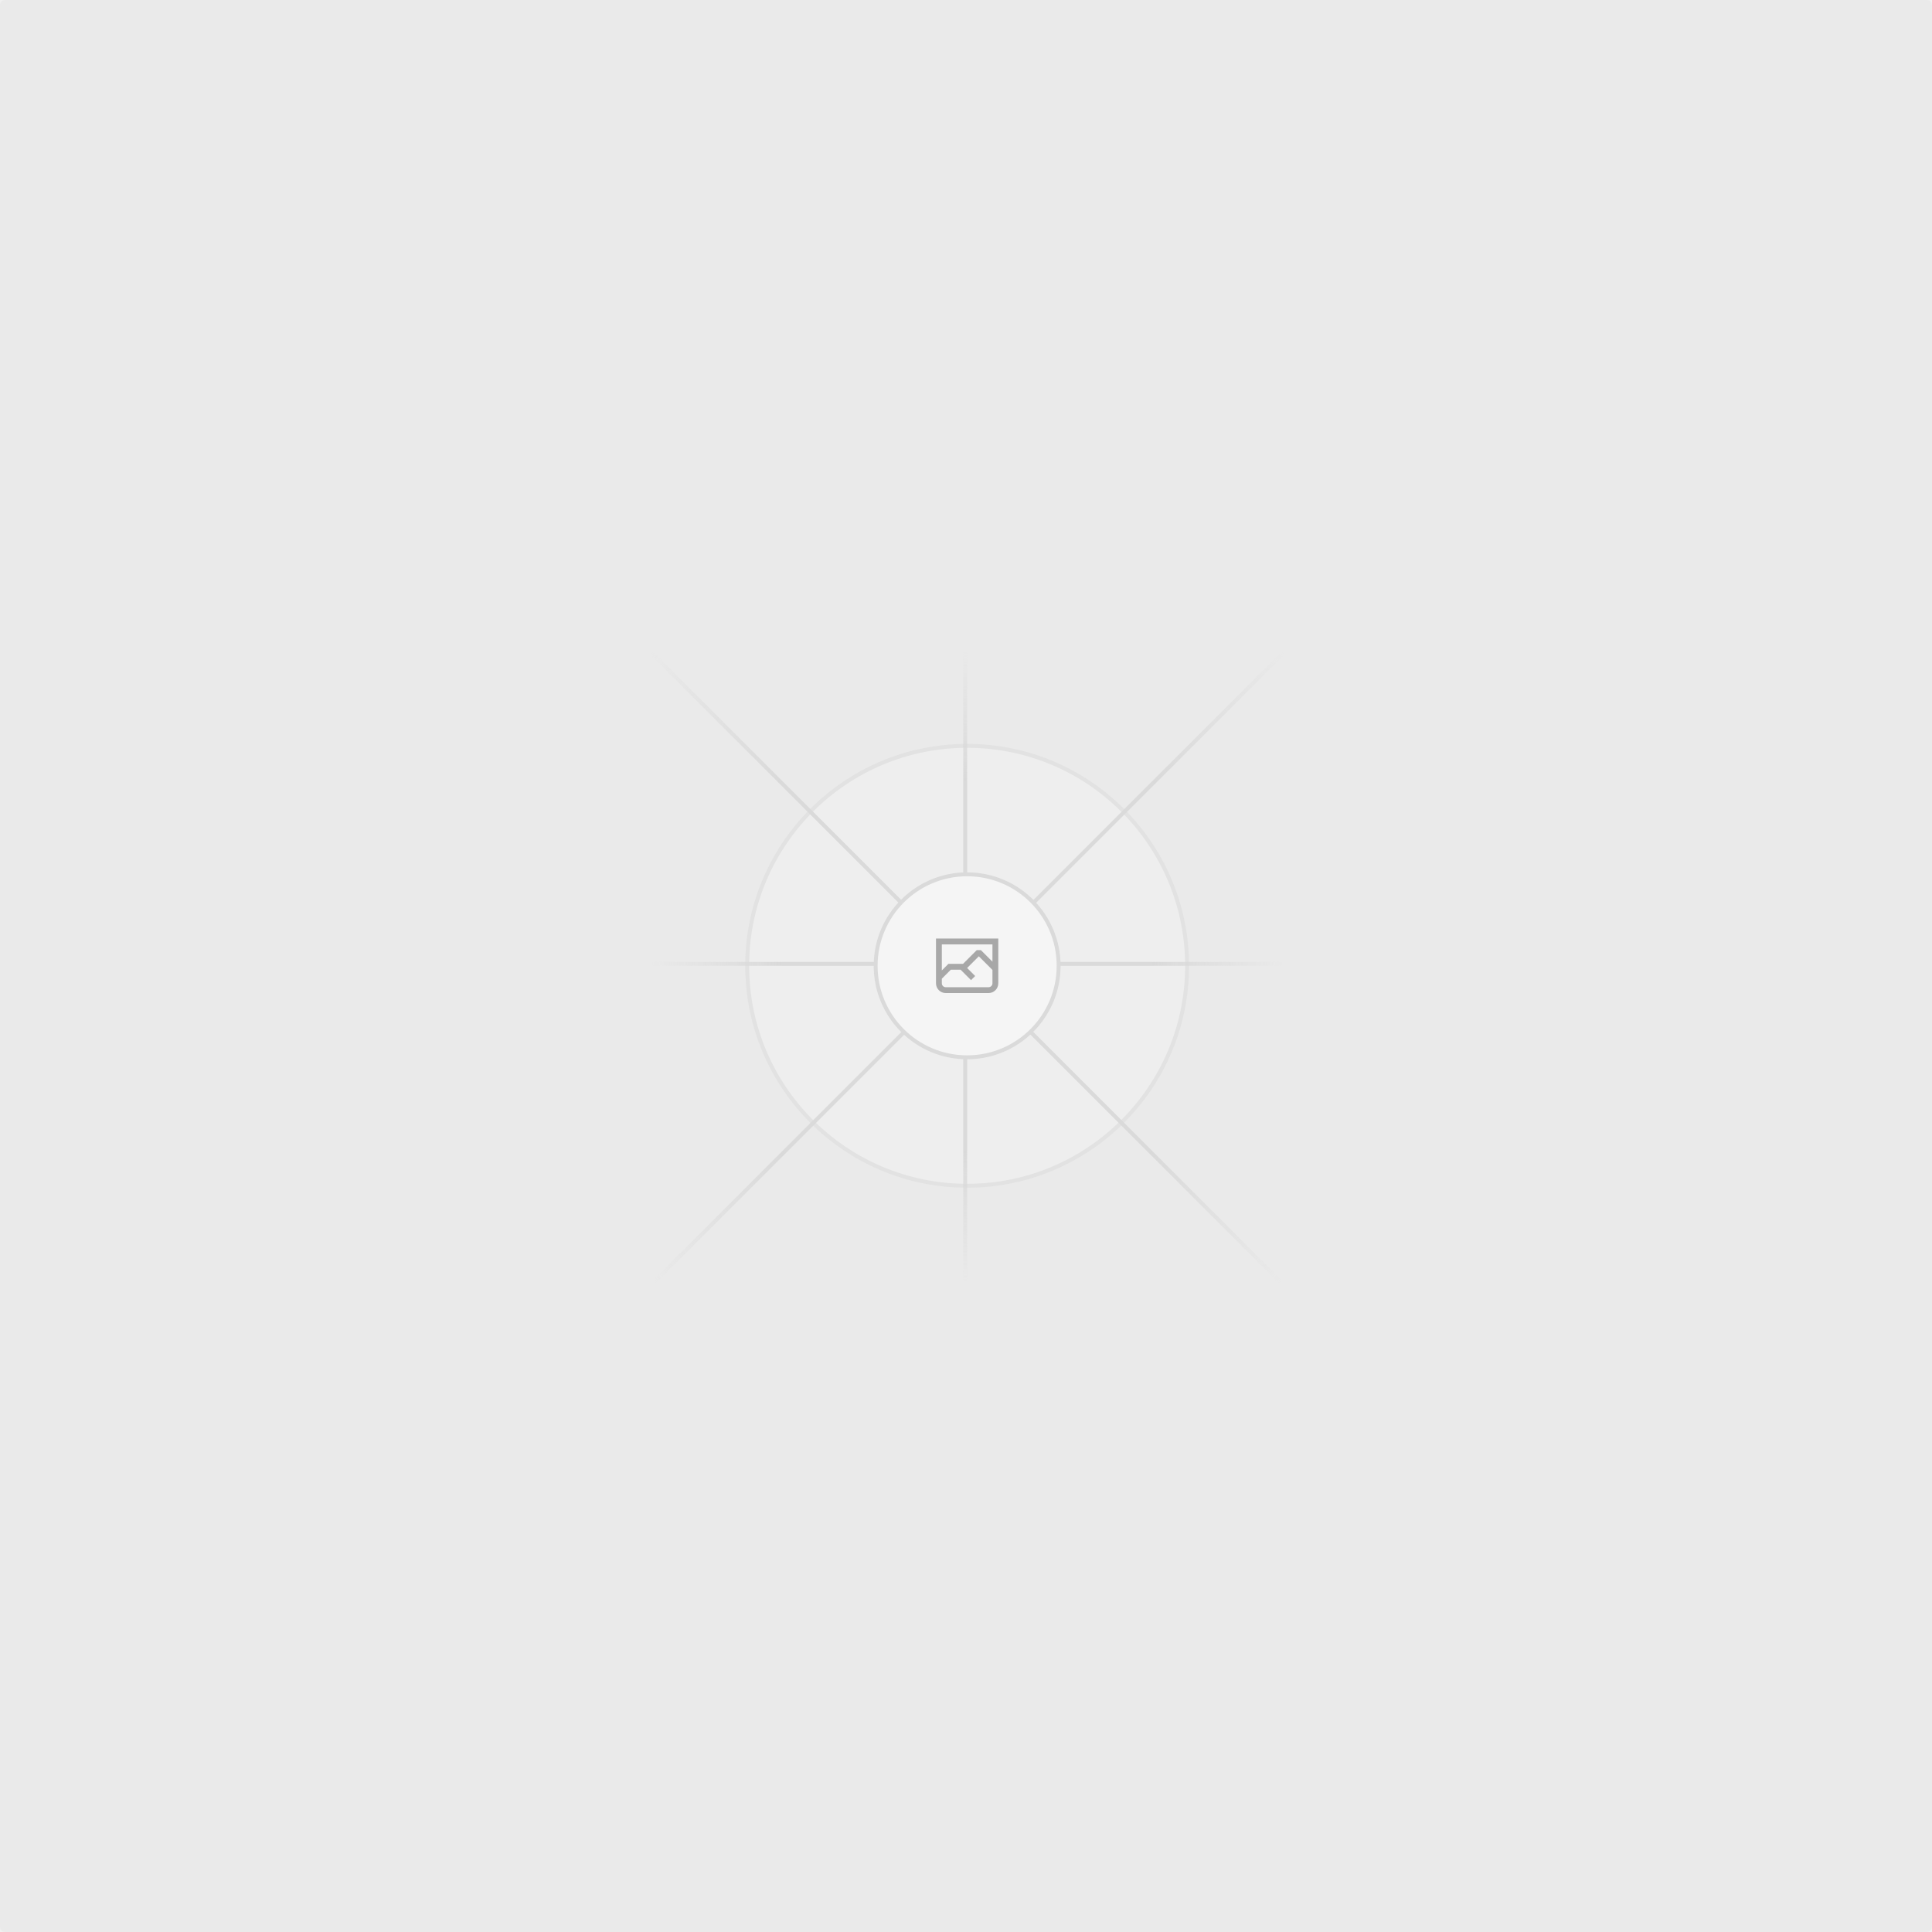
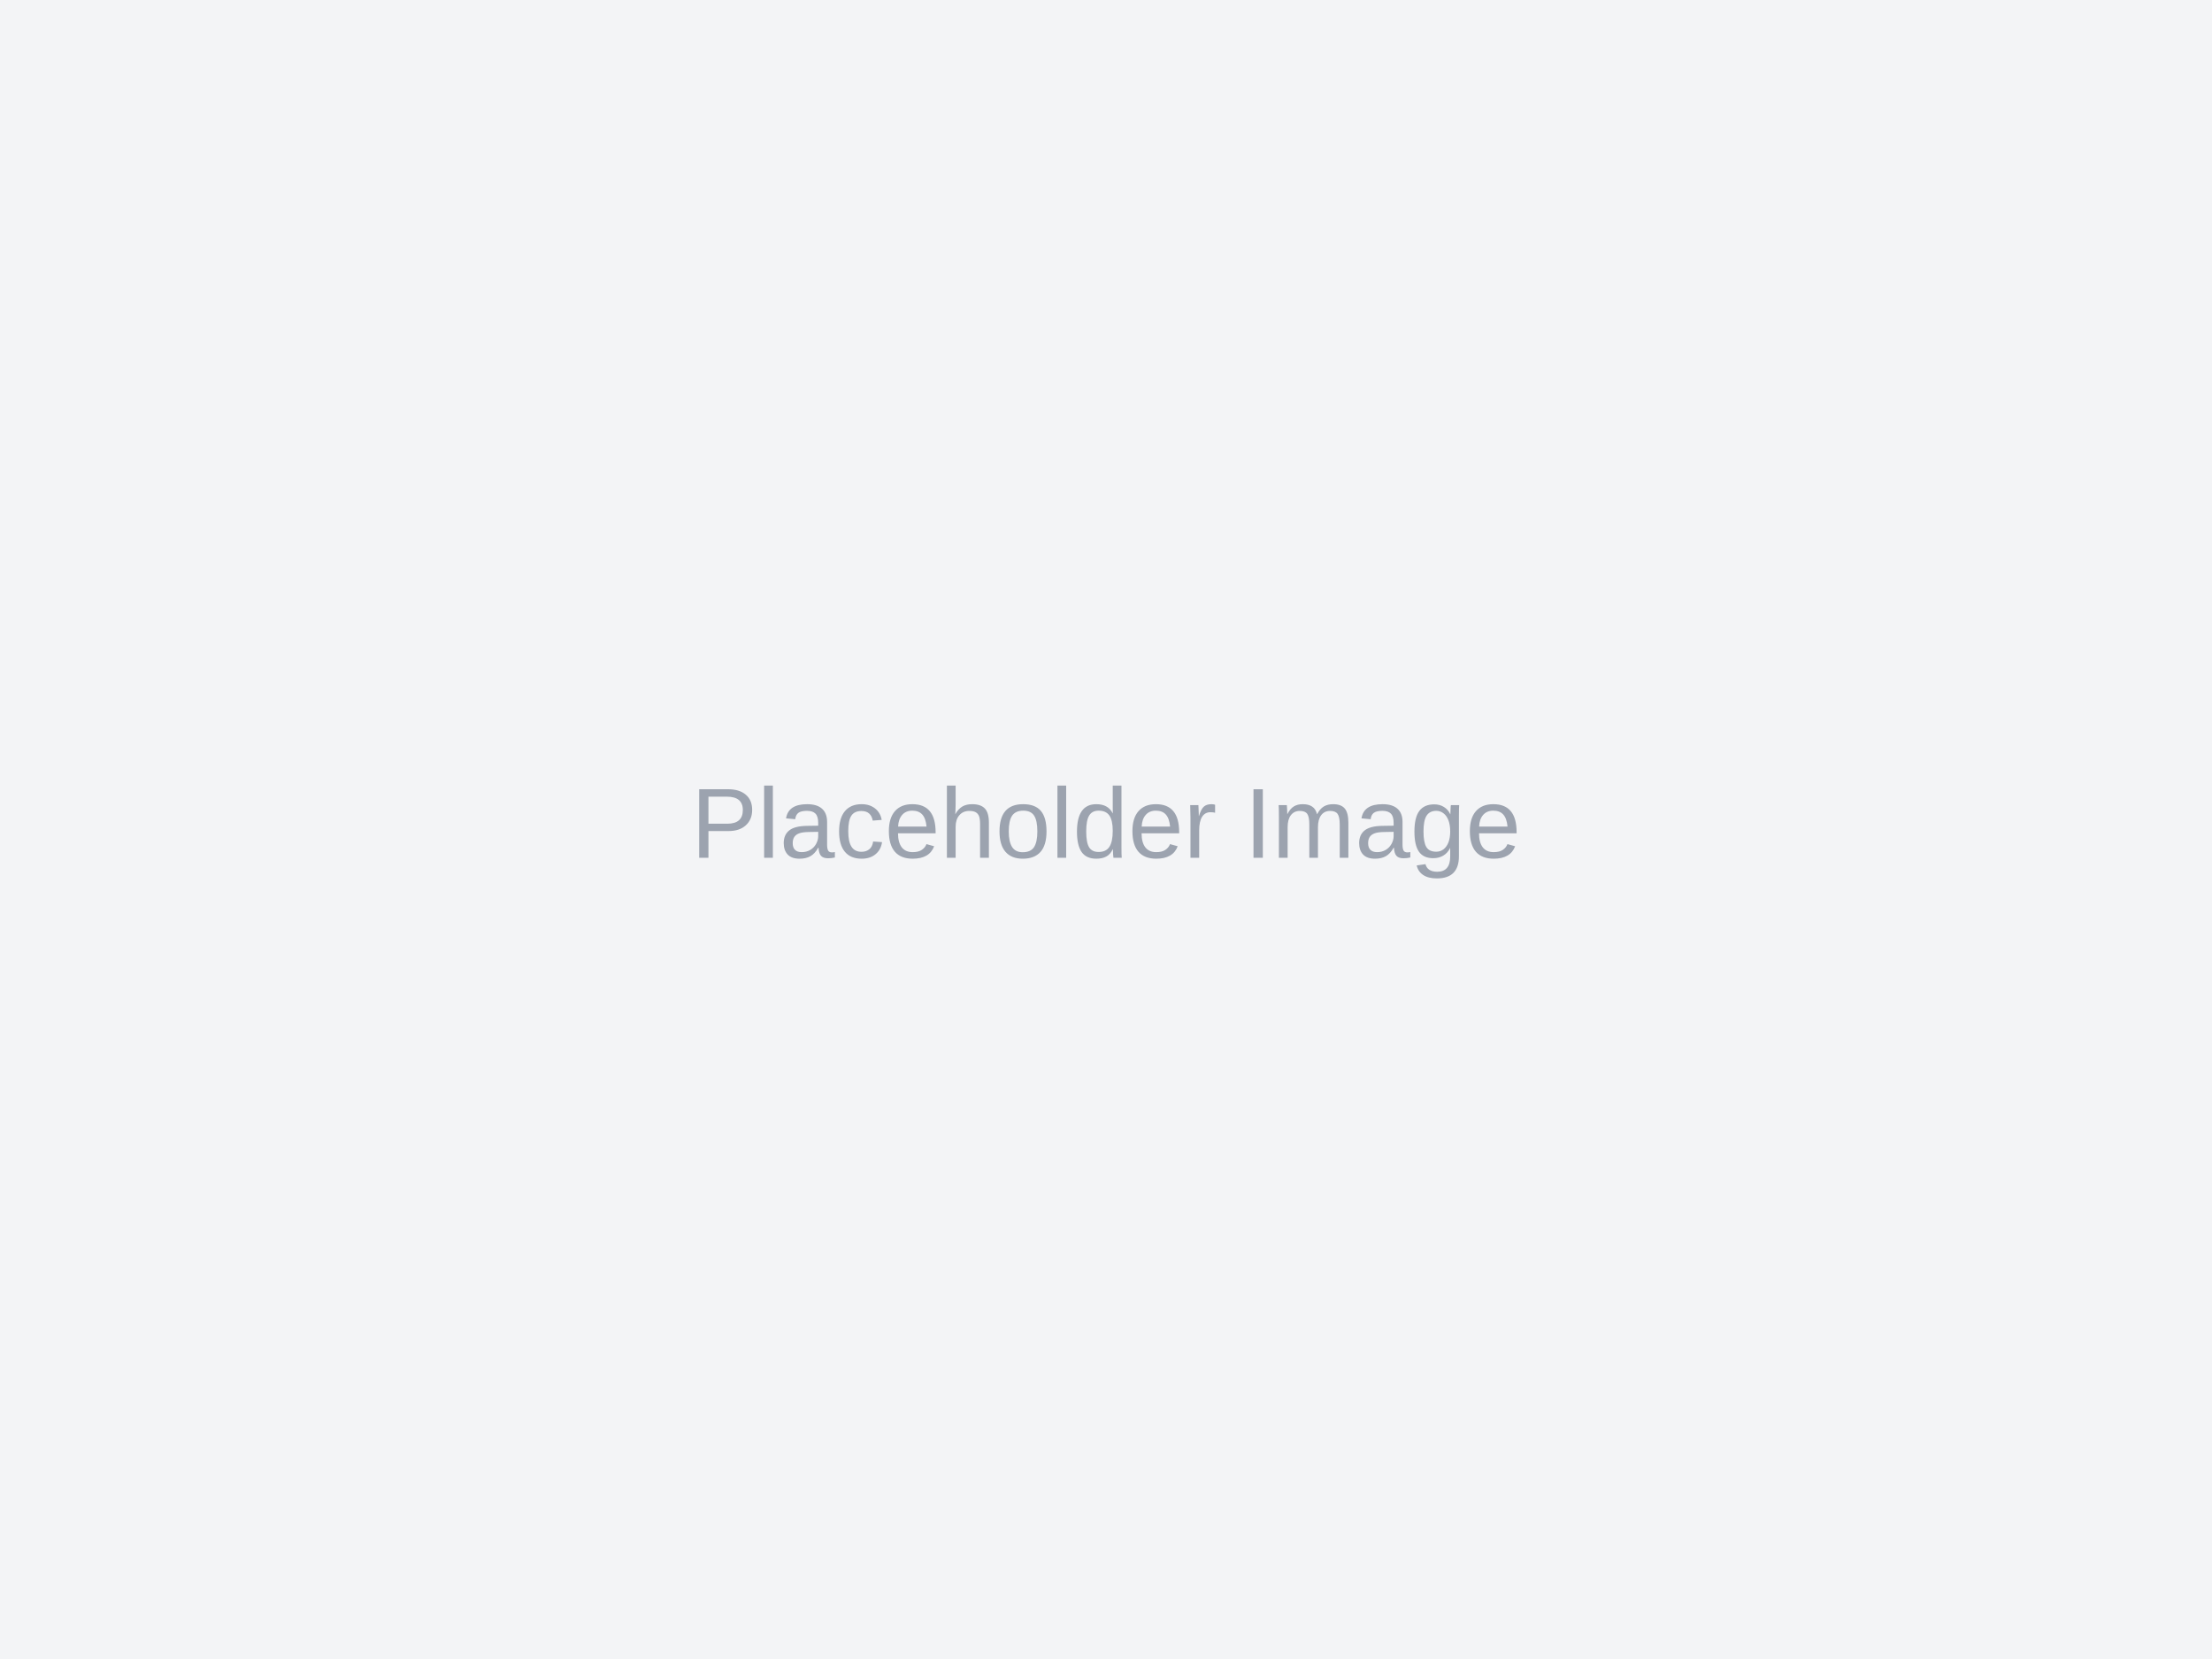
- <svg xmlns="http://www.w3.org/2000/svg" width="1200" height="1200" fill="none">
-   <rect width="1200" height="1200" fill="#EAEAEA" rx="3" />
-   <g opacity=".5">
-     <g opacity=".5">
-       <path fill="#FAFAFA" d="M600.709 736.5c-75.454 0-136.621-61.167-136.621-136.62 0-75.454 61.167-136.621 136.621-136.621 75.453 0 136.62 61.167 136.62 136.621 0 75.453-61.167 136.62-136.62 136.62Z" />
-       <path stroke="#C9C9C9" stroke-width="2.418" d="M600.709 736.5c-75.454 0-136.621-61.167-136.621-136.62 0-75.454 61.167-136.621 136.621-136.621 75.453 0 136.62 61.167 136.62 136.621 0 75.453-61.167 136.62-136.62 136.62Z" />
-     </g>
-     <path stroke="url(#a)" stroke-width="2.418" d="M0-1.209h553.581" transform="scale(1 -1) rotate(45 1163.11 91.165)" />
-     <path stroke="url(#b)" stroke-width="2.418" d="M404.846 598.671h391.726" />
-     <path stroke="url(#c)" stroke-width="2.418" d="M599.5 795.742V404.017" />
-     <path stroke="url(#d)" stroke-width="2.418" d="m795.717 796.597-391.441-391.44" />
-     <path fill="#fff" d="M600.709 656.704c-31.384 0-56.825-25.441-56.825-56.824 0-31.384 25.441-56.825 56.825-56.825 31.383 0 56.824 25.441 56.824 56.825 0 31.383-25.441 56.824-56.824 56.824Z" />
-     <g clip-path="url(#e)">
-       <path fill="#666" fill-rule="evenodd" d="M616.426 586.58h-31.434v16.176l3.553-3.554.531-.531h9.068l.074-.074 8.463-8.463h2.565l7.18 7.181V586.58Zm-15.715 14.654 3.698 3.699 1.283 1.282-2.565 2.565-1.282-1.283-5.2-5.199h-6.066l-5.514 5.514-.073.073v2.876a2.418 2.418 0 0 0 2.418 2.418h26.598a2.418 2.418 0 0 0 2.418-2.418v-8.317l-8.463-8.463-7.181 7.181-.071.072Zm-19.347 5.442v4.085a6.045 6.045 0 0 0 6.046 6.045h26.598a6.044 6.044 0 0 0 6.045-6.045v-7.108l1.356-1.355-1.282-1.283-.074-.073v-17.989h-38.689v23.43l-.146.146.146.147Z" clip-rule="evenodd" />
-     </g>
-     <path stroke="#C9C9C9" stroke-width="2.418" d="M600.709 656.704c-31.384 0-56.825-25.441-56.825-56.824 0-31.384 25.441-56.825 56.825-56.825 31.383 0 56.824 25.441 56.824 56.825 0 31.383-25.441 56.824-56.824 56.824Z" />
-   </g>
-   <defs>
-     <linearGradient id="a" x1="554.061" x2="-.48" y1=".083" y2=".087" gradientUnits="userSpaceOnUse">
-       <stop stop-color="#C9C9C9" stop-opacity="0" />
-       <stop offset=".208" stop-color="#C9C9C9" />
-       <stop offset=".792" stop-color="#C9C9C9" />
-       <stop offset="1" stop-color="#C9C9C9" stop-opacity="0" />
-     </linearGradient>
-     <linearGradient id="b" x1="796.912" x2="404.507" y1="599.963" y2="599.965" gradientUnits="userSpaceOnUse">
-       <stop stop-color="#C9C9C9" stop-opacity="0" />
-       <stop offset=".208" stop-color="#C9C9C9" />
-       <stop offset=".792" stop-color="#C9C9C9" />
-       <stop offset="1" stop-color="#C9C9C9" stop-opacity="0" />
-     </linearGradient>
-     <linearGradient id="c" x1="600.792" x2="600.794" y1="403.677" y2="796.082" gradientUnits="userSpaceOnUse">
-       <stop stop-color="#C9C9C9" stop-opacity="0" />
-       <stop offset=".208" stop-color="#C9C9C9" />
-       <stop offset=".792" stop-color="#C9C9C9" />
-       <stop offset="1" stop-color="#C9C9C9" stop-opacity="0" />
-     </linearGradient>
-     <linearGradient id="d" x1="404.85" x2="796.972" y1="403.903" y2="796.02" gradientUnits="userSpaceOnUse">
-       <stop stop-color="#C9C9C9" stop-opacity="0" />
-       <stop offset=".208" stop-color="#C9C9C9" />
-       <stop offset=".792" stop-color="#C9C9C9" />
-       <stop offset="1" stop-color="#C9C9C9" stop-opacity="0" />
-     </linearGradient>
-     <clipPath id="e">
-       <path fill="#fff" d="M581.364 580.535h38.689v38.689h-38.689z" />
-     </clipPath>
-   </defs>
+ <svg xmlns="http://www.w3.org/2000/svg" width="400" height="300">
+   <rect width="400" height="300" fill="#f3f4f6" />
+   <text x="50%" y="50%" font-family="Arial, sans-serif" font-size="18" fill="#9ca3af" text-anchor="middle" dominant-baseline="middle">Placeholder Image</text>
</svg>
